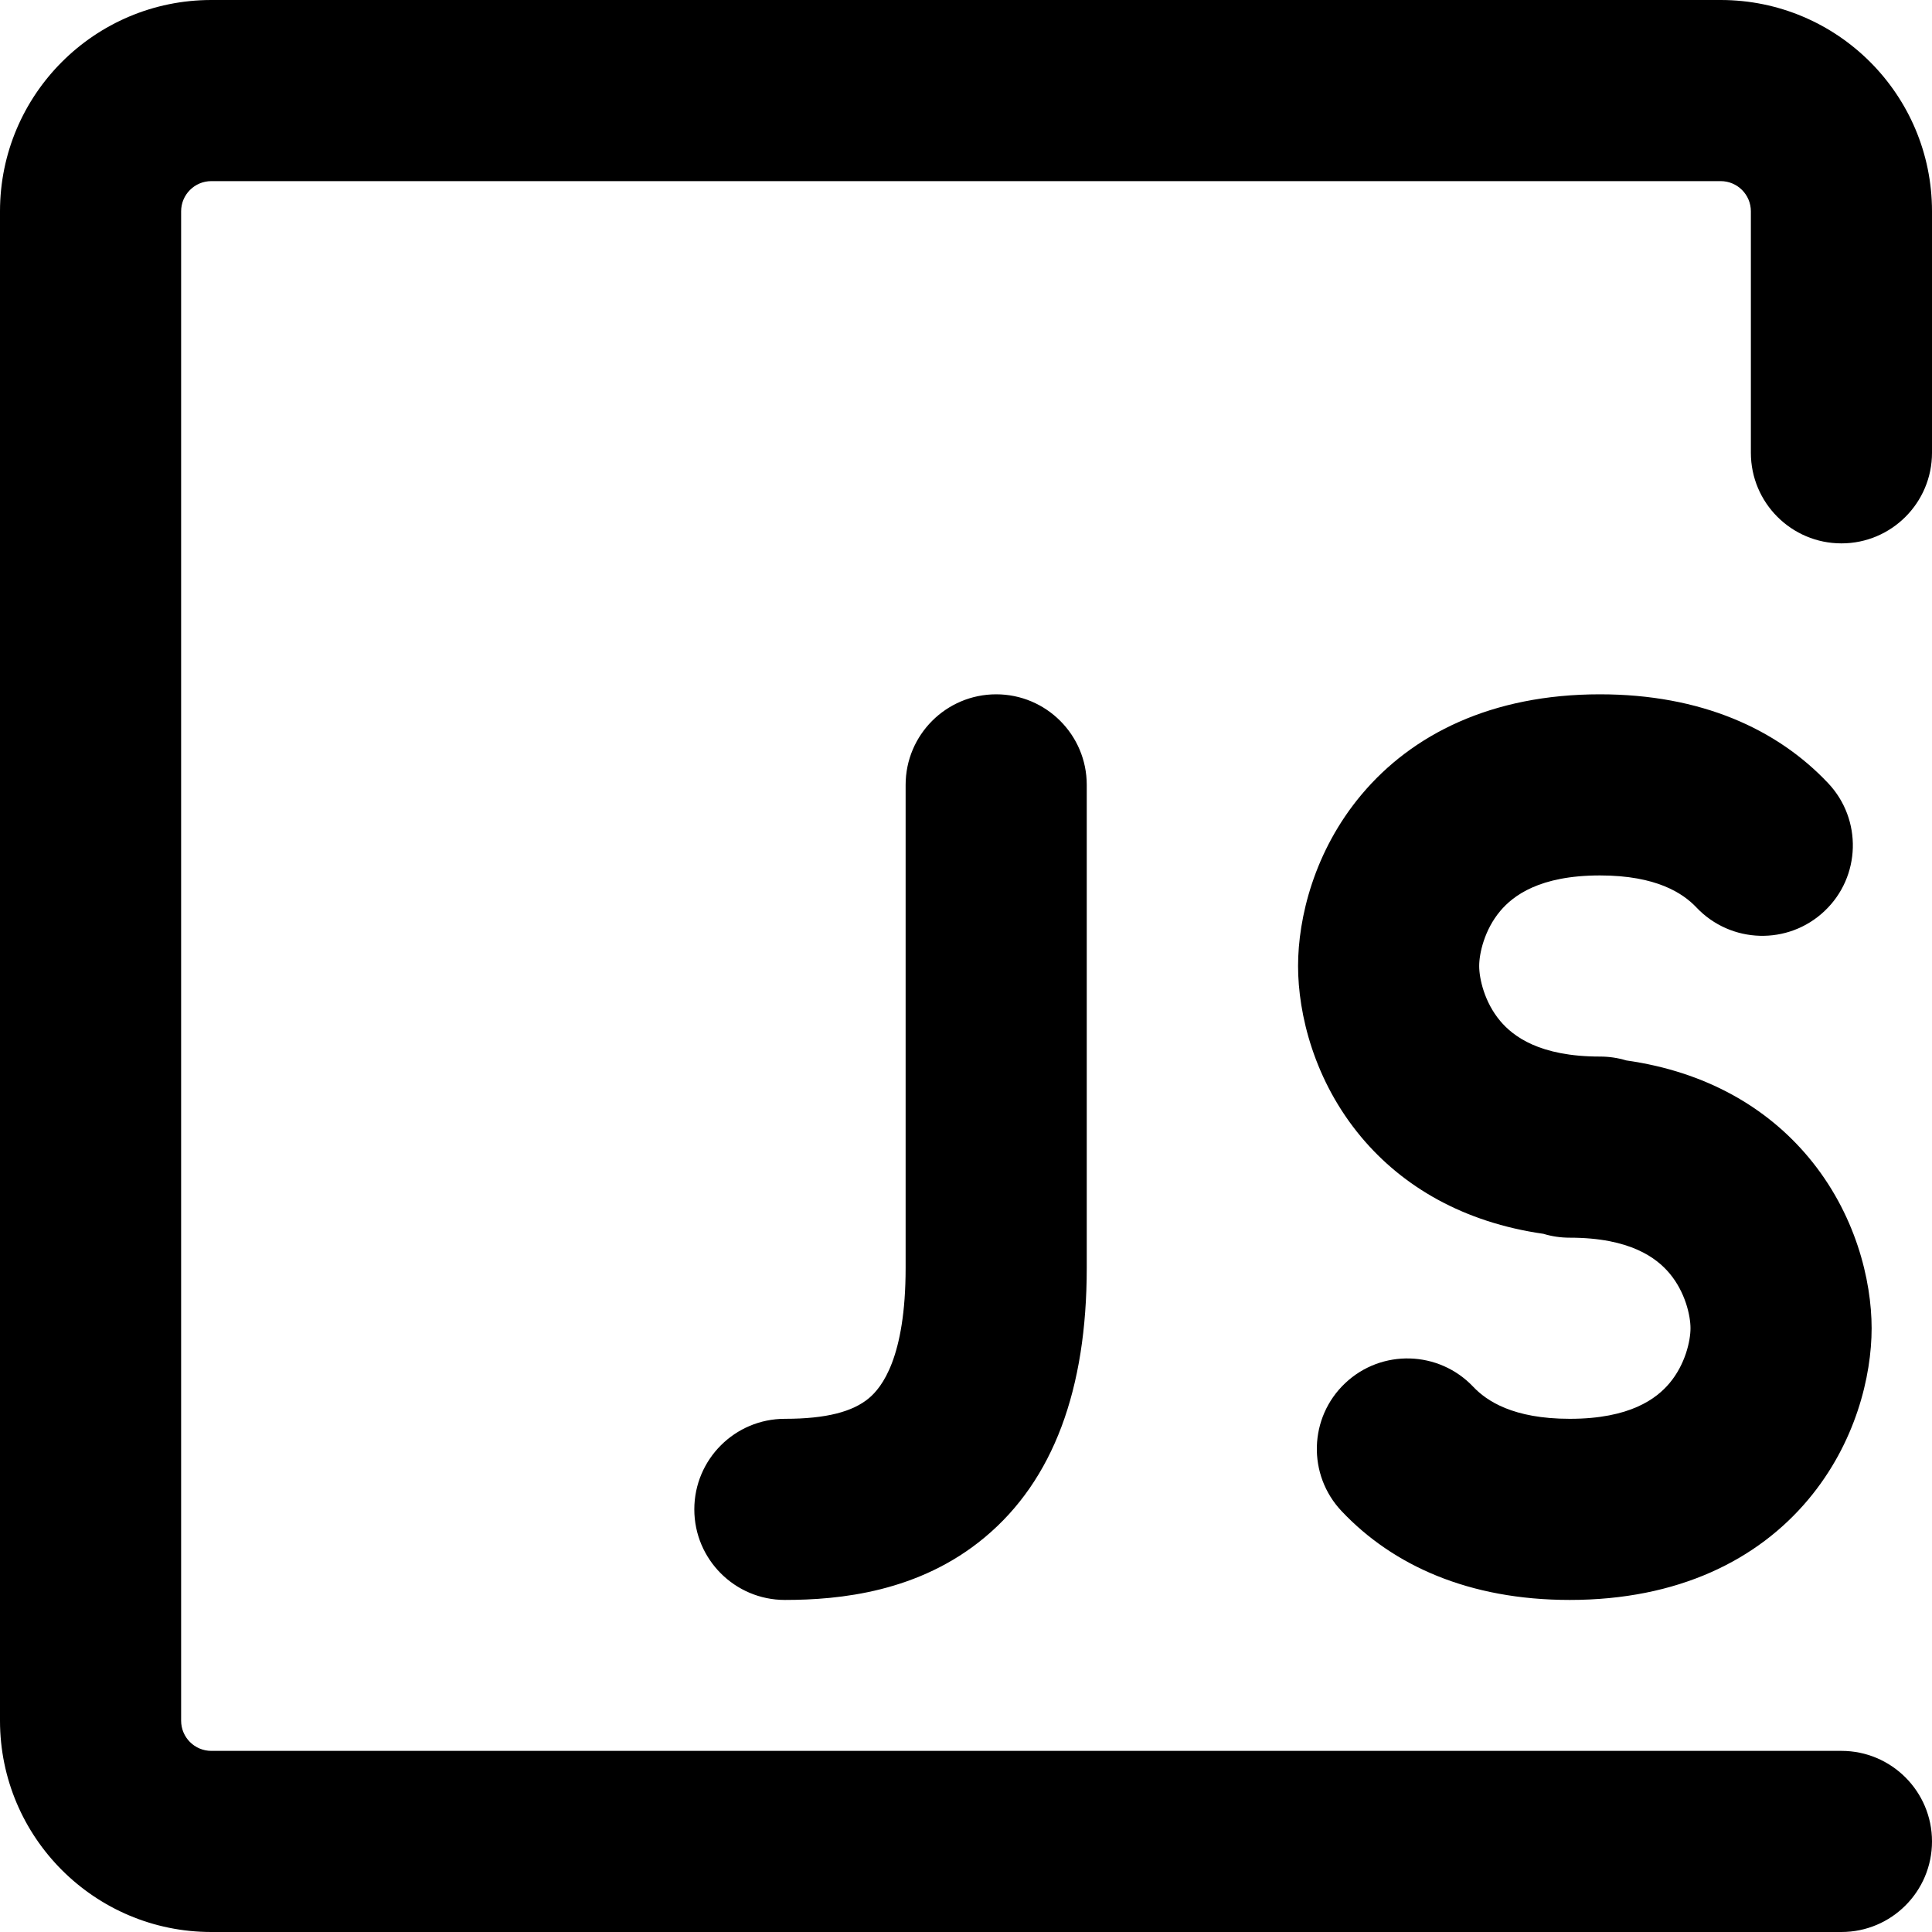
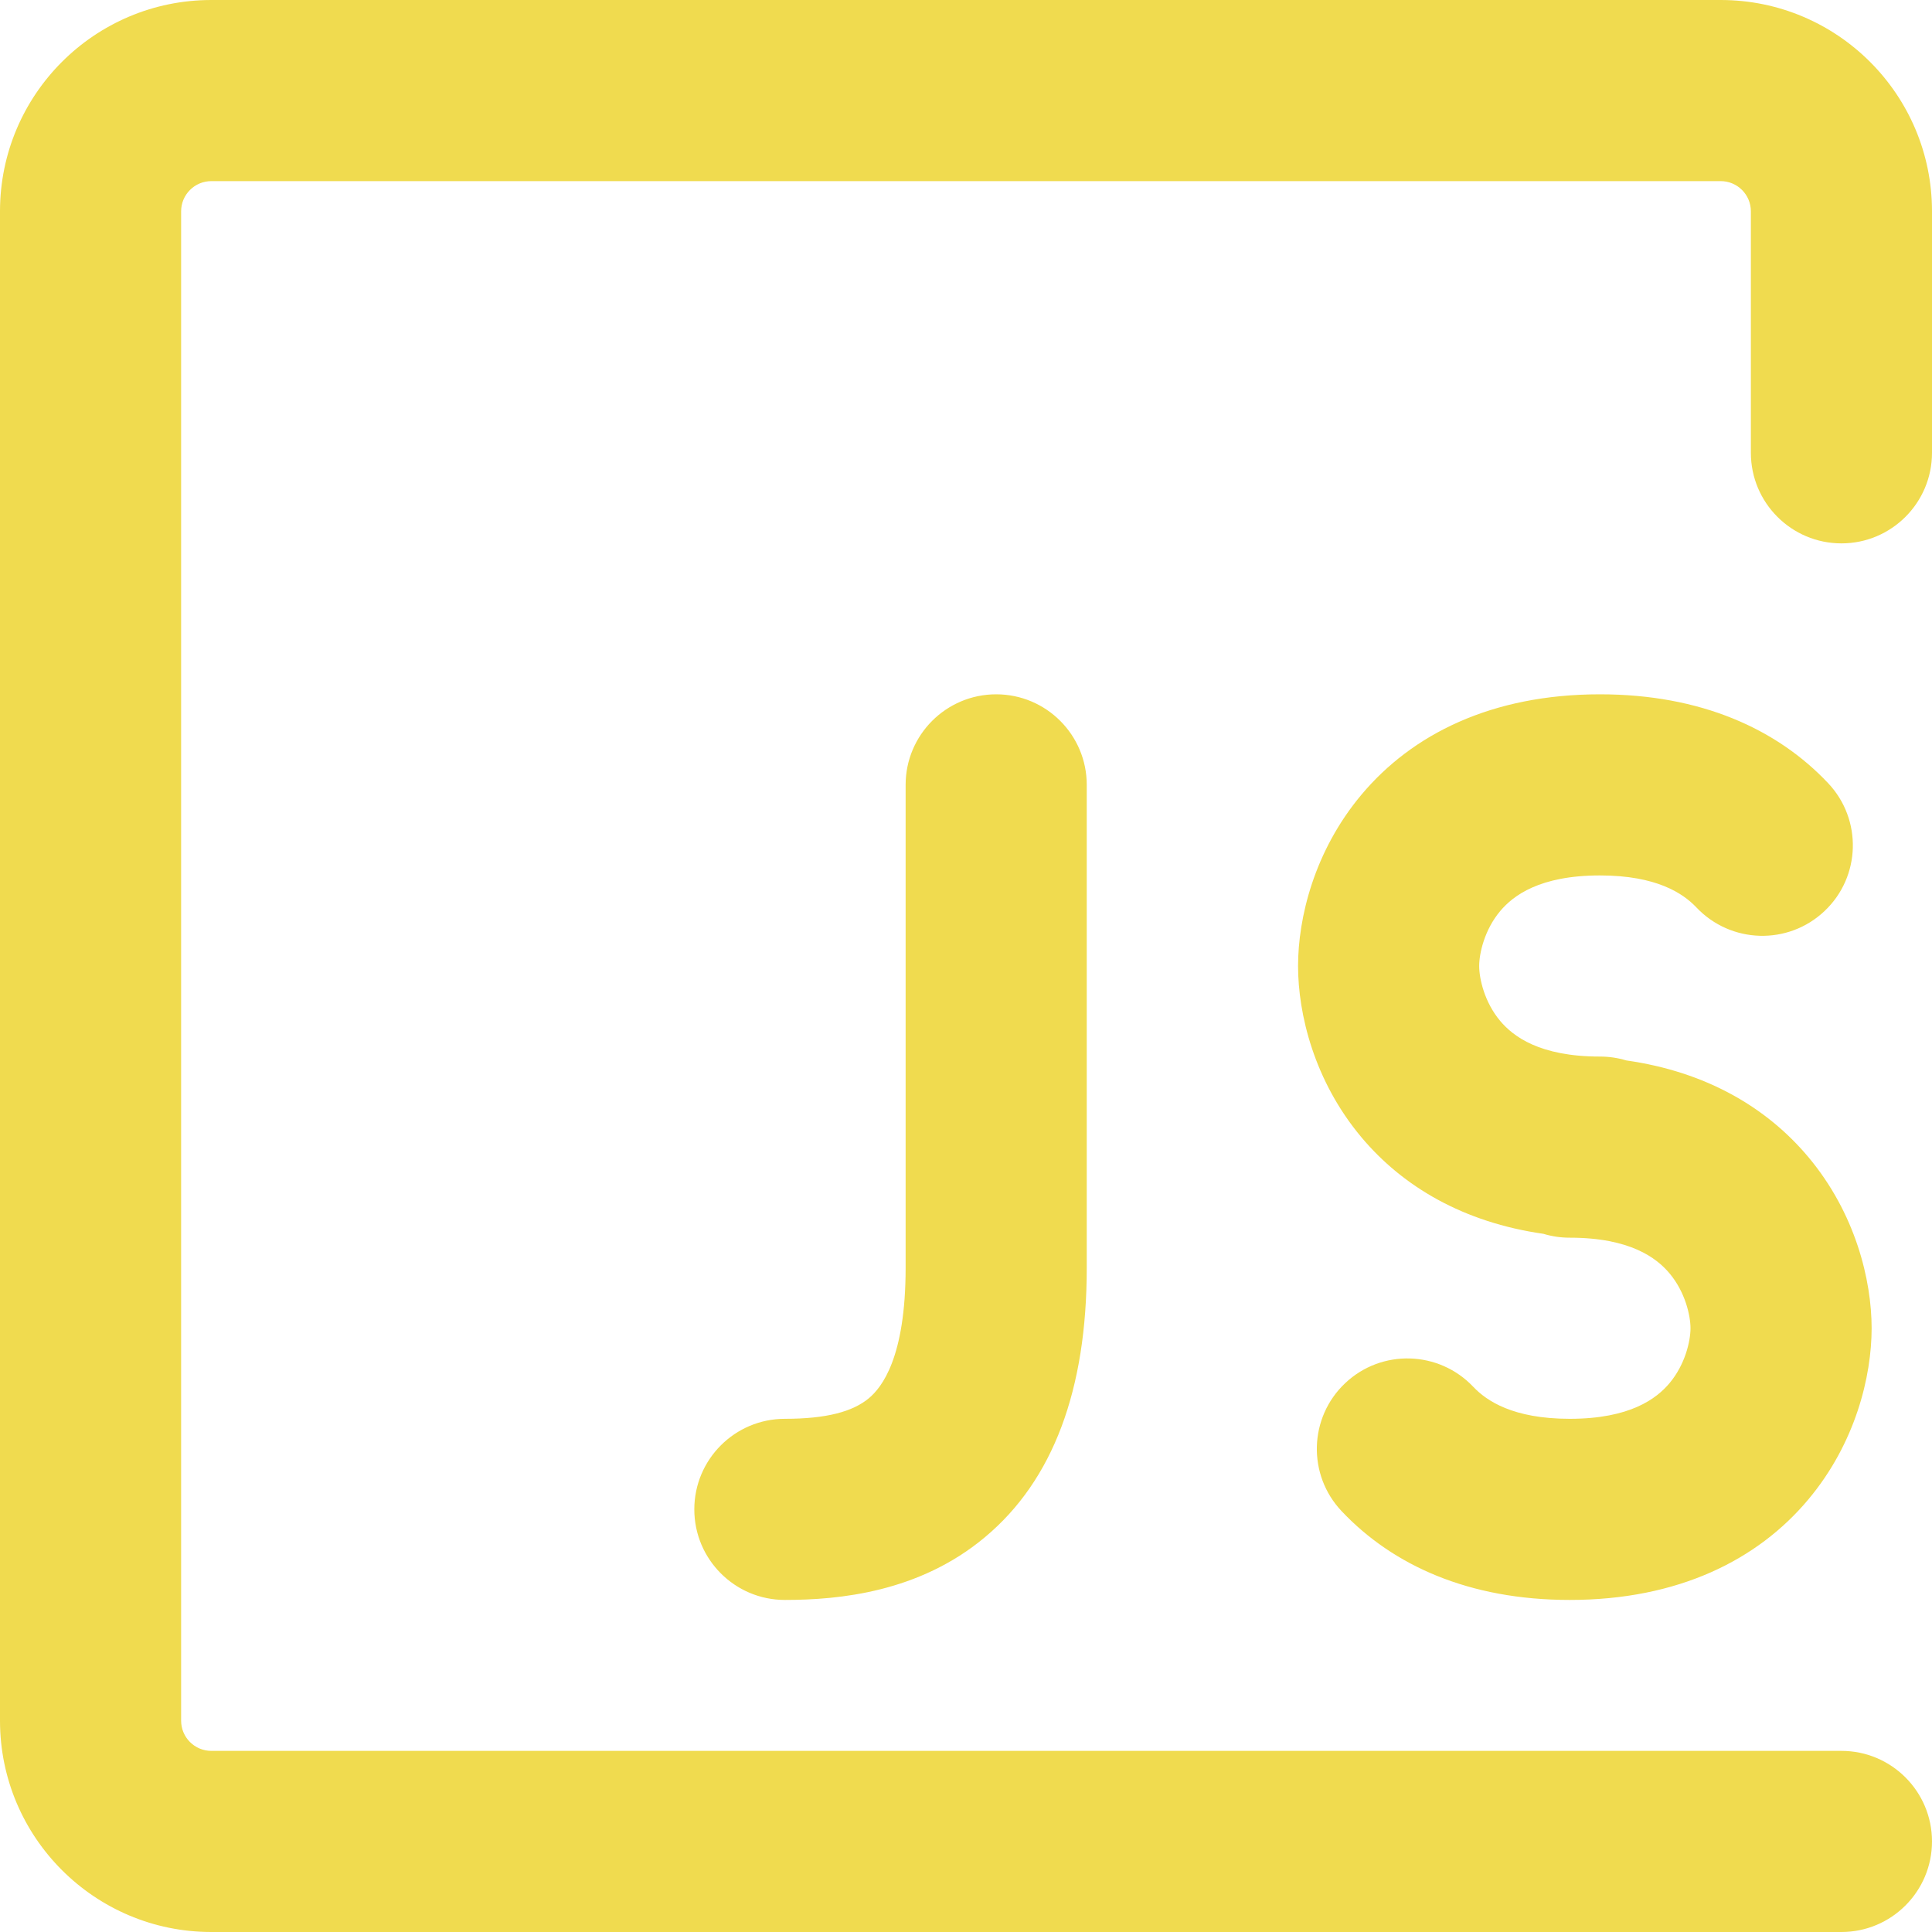
<svg xmlns="http://www.w3.org/2000/svg" width="800px" height="800px" viewBox="0 0 16 16" fill="none">
-   <path fill-rule="nonzero" clip-rule="nonzero" d="M0 1.75C0 0.784 0.784 0 1.75 0H14.25C15.216 0 16 0.784 16 1.75V3.75C16 4.164 15.664 4.5 15.25 4.5C14.836 4.5 14.5 4.164 14.5 3.75V1.75C14.5 1.612 14.388 1.5 14.25 1.5H1.75C1.612 1.5 1.5 1.612 1.5 1.75V14.25C1.5 14.388 1.612 14.5 1.75 14.5H15.25C15.664 14.5 16 14.836 16 15.25C16 15.664 15.664 16 15.25 16H1.75C0.784 16 0 15.216 0 14.25V1.75ZM8.25 5.75C8.664 5.75 9 6.086 9 6.5V10.5C9 11.505 8.724 12.258 8.155 12.732C7.612 13.185 6.954 13.25 6.5 13.25C6.086 13.25 5.75 12.914 5.75 12.5C5.75 12.086 6.086 11.75 6.5 11.75C6.846 11.75 7.063 11.69 7.195 11.58C7.301 11.492 7.5 11.245 7.5 10.5V6.5C7.5 6.086 7.836 5.75 8.25 5.75ZM11.276 6.58C11.694 6.082 12.351 5.75 13.25 5.75C14.085 5.75 14.715 6.036 15.139 6.485C15.424 6.786 15.411 7.261 15.11 7.545C14.809 7.83 14.334 7.816 14.049 7.515C13.939 7.399 13.72 7.25 13.25 7.25C12.749 7.25 12.531 7.418 12.424 7.545C12.293 7.701 12.25 7.896 12.25 8C12.25 8.104 12.293 8.299 12.424 8.455C12.531 8.582 12.749 8.75 13.25 8.75C13.326 8.75 13.399 8.761 13.468 8.782C14.131 8.876 14.632 9.173 14.974 9.58C15.368 10.049 15.5 10.604 15.5 11C15.5 11.396 15.368 11.951 14.974 12.42C14.556 12.918 13.899 13.25 13 13.25C12.165 13.25 11.535 12.964 11.111 12.515C10.826 12.214 10.839 11.739 11.14 11.455C11.441 11.17 11.916 11.184 12.201 11.485C12.311 11.601 12.53 11.75 13 11.75C13.501 11.75 13.719 11.582 13.826 11.455C13.957 11.299 14 11.104 14 11C14 10.896 13.957 10.701 13.826 10.545C13.719 10.418 13.501 10.25 13 10.25C12.924 10.25 12.851 10.239 12.782 10.218C12.119 10.123 11.618 9.827 11.276 9.42C10.882 8.951 10.75 8.396 10.75 8C10.75 7.604 10.882 7.049 11.276 6.58Z" fill="#000000" />
+   <path fill-rule="nonzero" clip-rule="nonzero" d="M0 1.75C0 0.784 0.784 0 1.75 0H14.25C15.216 0 16 0.784 16 1.75V3.75C16 4.164 15.664 4.5 15.25 4.5C14.836 4.5 14.5 4.164 14.5 3.75V1.75C14.5 1.612 14.388 1.5 14.25 1.5H1.75C1.612 1.5 1.5 1.612 1.5 1.75V14.25C1.5 14.388 1.612 14.5 1.75 14.5H15.25C15.664 14.5 16 14.836 16 15.25C16 15.664 15.664 16 15.25 16H1.75C0.784 16 0 15.216 0 14.25V1.75ZM8.25 5.75C8.664 5.75 9 6.086 9 6.5V10.5C9 11.505 8.724 12.258 8.155 12.732C7.612 13.185 6.954 13.25 6.5 13.25C6.086 13.25 5.75 12.914 5.75 12.5C5.75 12.086 6.086 11.75 6.5 11.75C6.846 11.75 7.063 11.69 7.195 11.58C7.301 11.492 7.5 11.245 7.5 10.5V6.5C7.5 6.086 7.836 5.75 8.25 5.75ZM11.276 6.58C11.694 6.082 12.351 5.75 13.25 5.75C14.085 5.75 14.715 6.036 15.139 6.485C15.424 6.786 15.411 7.261 15.11 7.545C14.809 7.83 14.334 7.816 14.049 7.515C13.939 7.399 13.72 7.25 13.25 7.25C12.749 7.25 12.531 7.418 12.424 7.545C12.293 7.701 12.25 7.896 12.25 8C12.25 8.104 12.293 8.299 12.424 8.455C12.531 8.582 12.749 8.75 13.25 8.75C13.326 8.75 13.399 8.761 13.468 8.782C14.131 8.876 14.632 9.173 14.974 9.58C15.368 10.049 15.5 10.604 15.5 11C15.5 11.396 15.368 11.951 14.974 12.42C14.556 12.918 13.899 13.25 13 13.25C12.165 13.25 11.535 12.964 11.111 12.515C10.826 12.214 10.839 11.739 11.14 11.455C11.441 11.17 11.916 11.184 12.201 11.485C12.311 11.601 12.53 11.75 13 11.75C13.501 11.75 13.719 11.582 13.826 11.455C13.957 11.299 14 11.104 14 11C14 10.896 13.957 10.701 13.826 10.545C13.719 10.418 13.501 10.25 13 10.25C12.924 10.25 12.851 10.239 12.782 10.218C12.119 10.123 11.618 9.827 11.276 9.42C10.882 8.951 10.75 8.396 10.75 8C10.75 7.604 10.882 7.049 11.276 6.58Z" fill="#F0DB4F" />
</svg>
